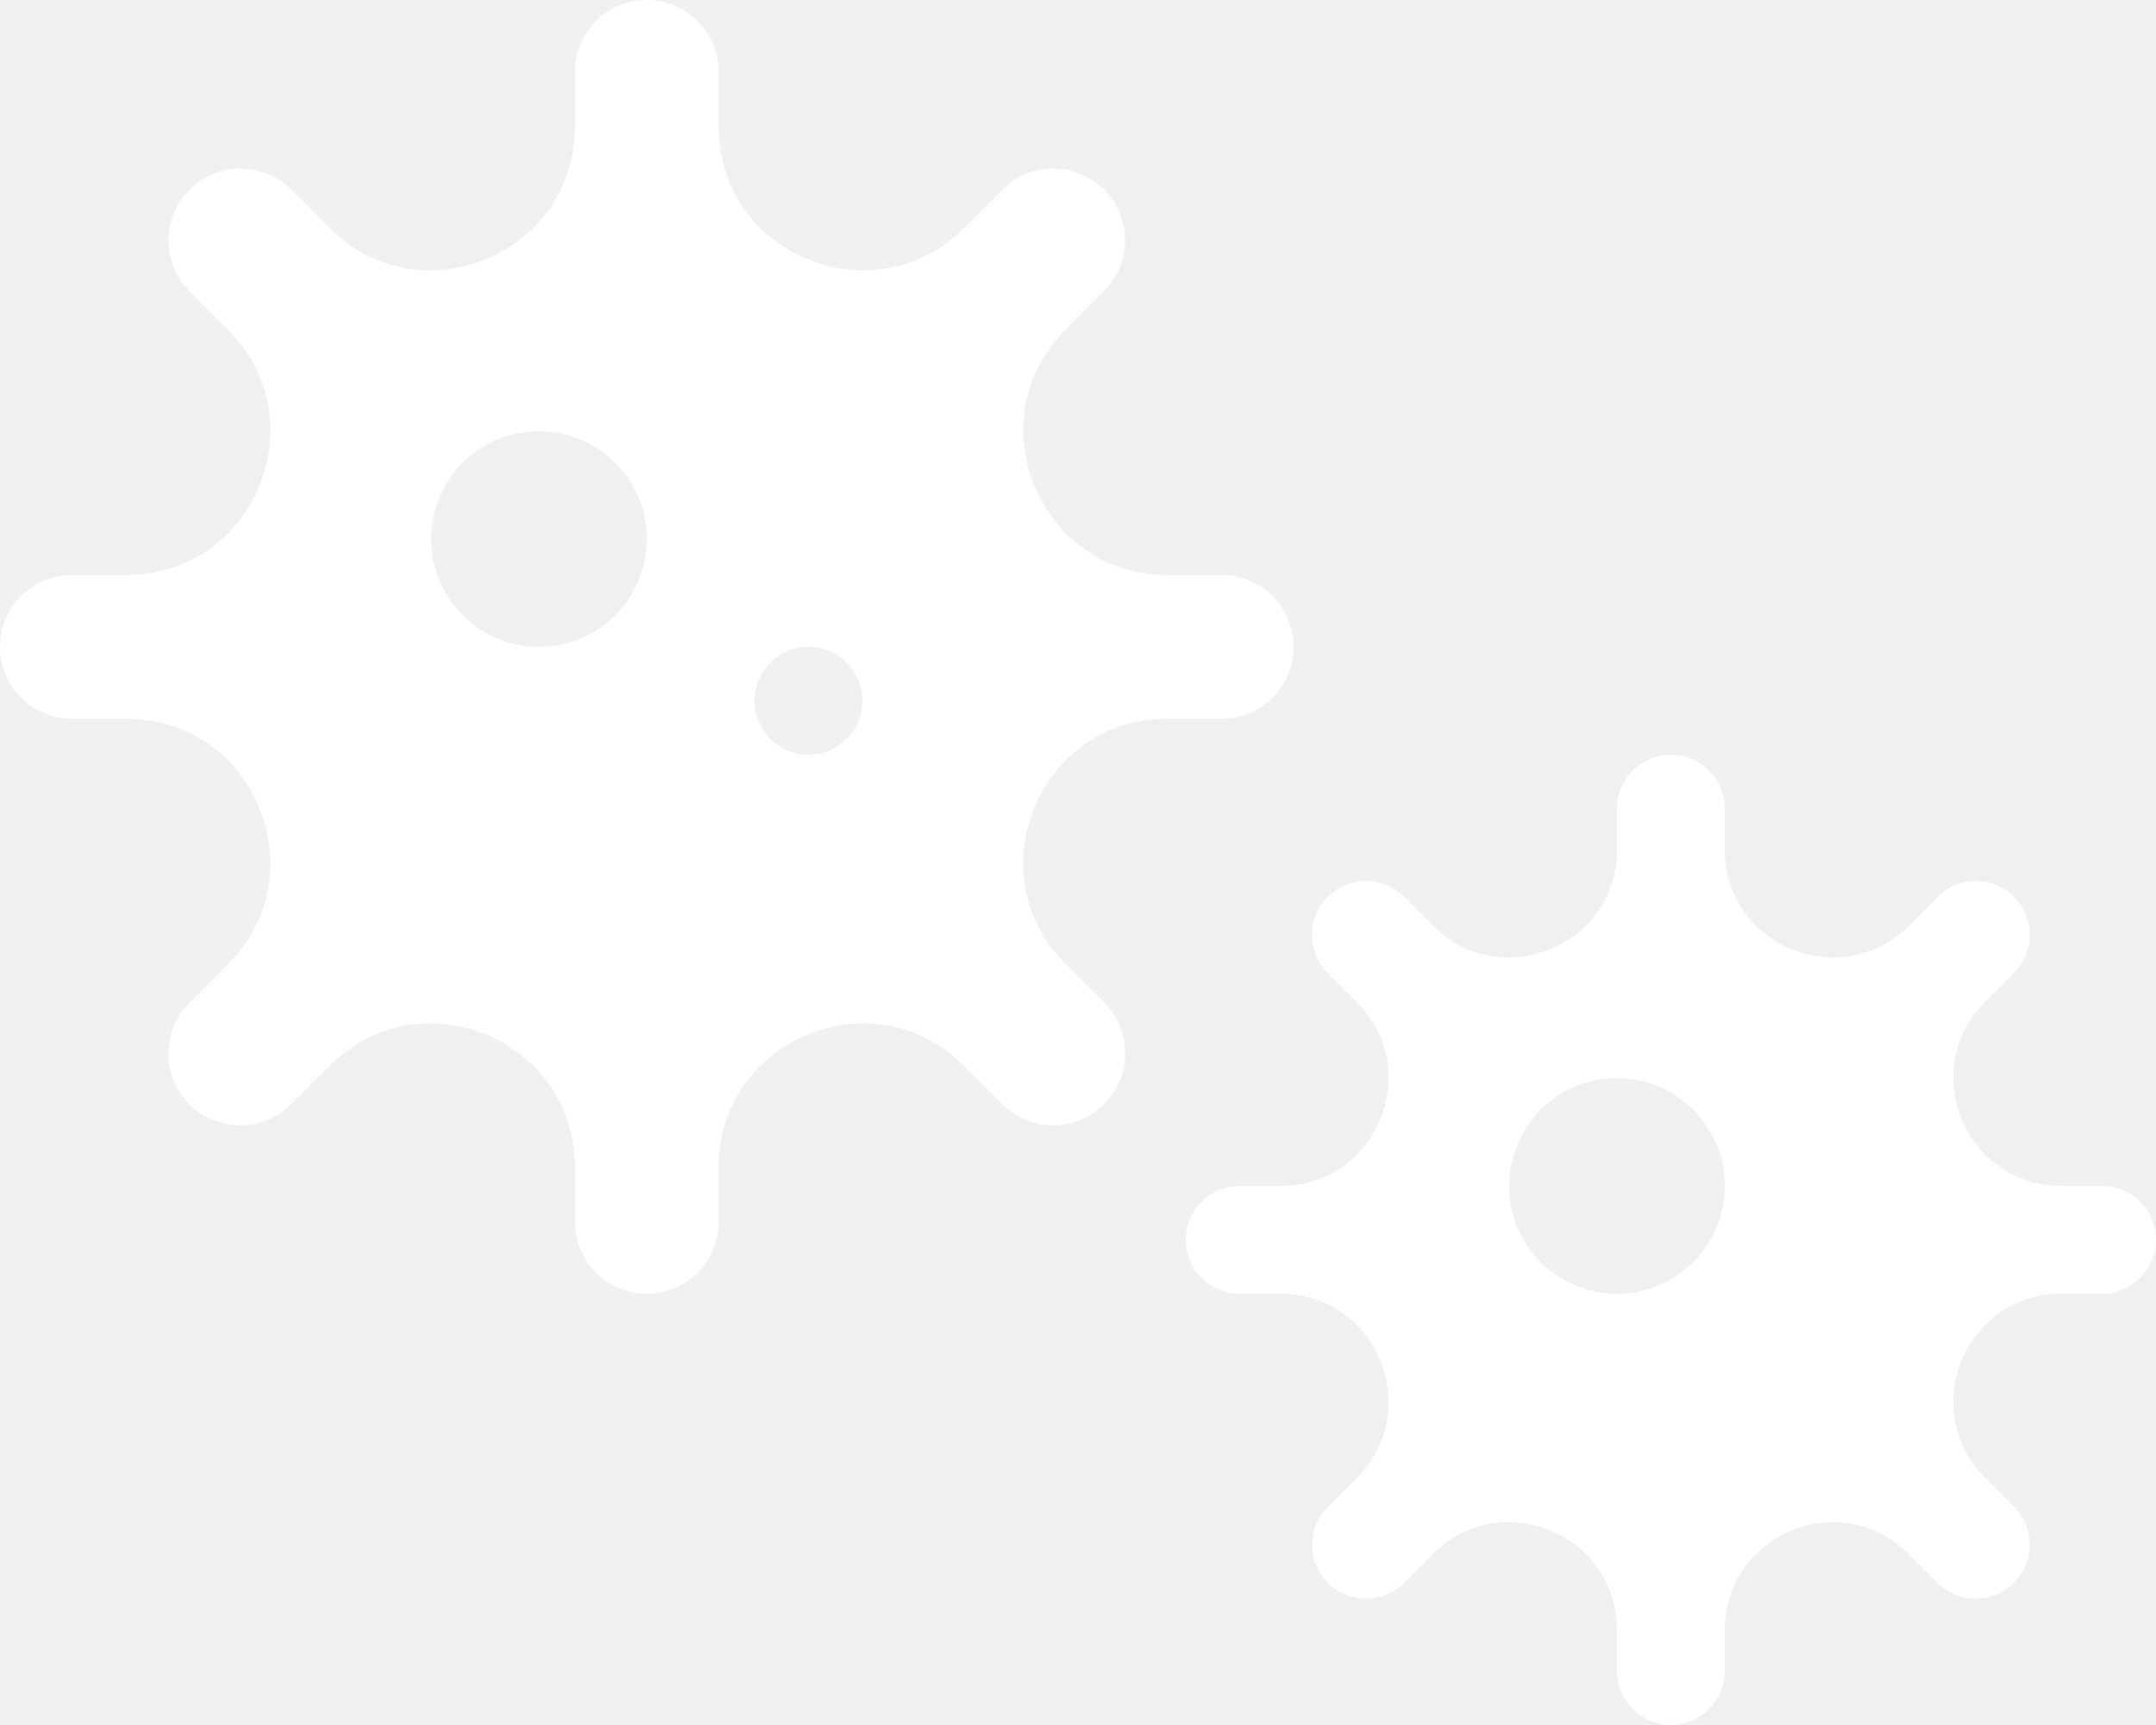
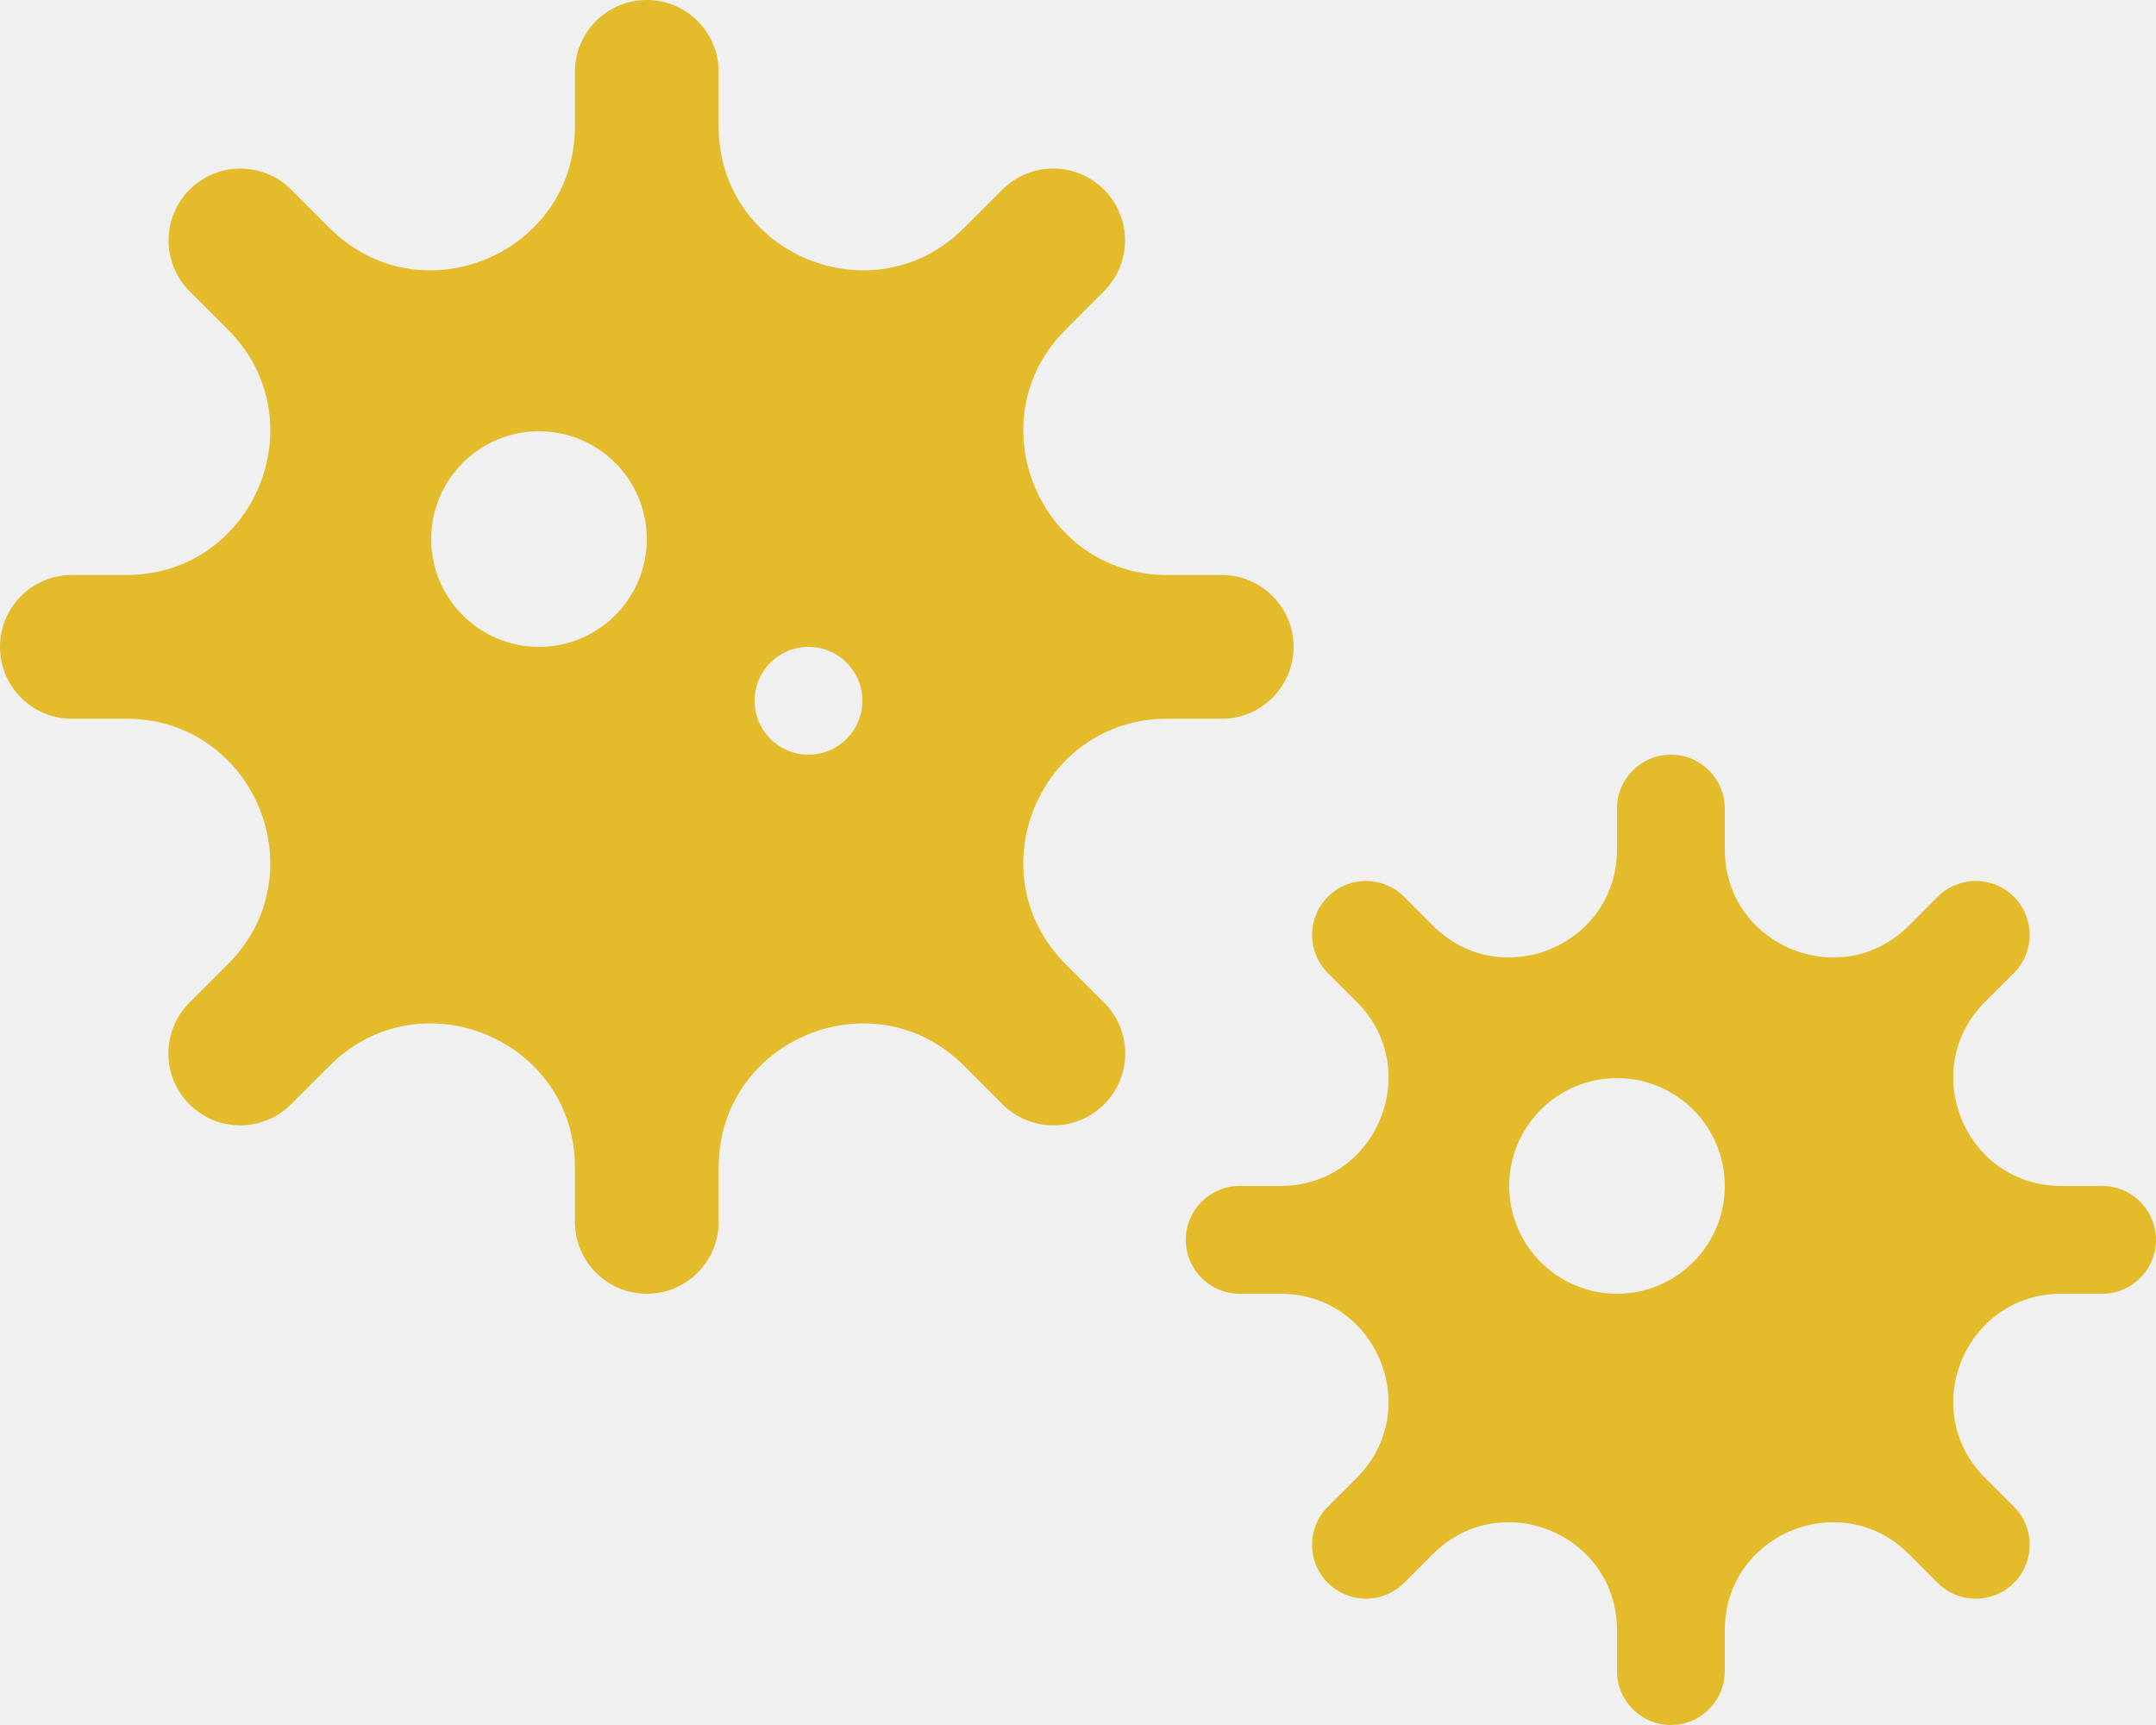
<svg xmlns="http://www.w3.org/2000/svg" aria-hidden="true" focusable="false" data-prefix="fas" data-icon="viruses" class="svg-inline--fa fa-viruses fa-w-20" role="img" viewBox="0 0 640 512">
-   <path fill="#fff" d="M624,352H611.88c-28.51,0-42.79-34.47-22.63-54.63l8.58-8.57a16,16,0,1,0-22.63-22.63l-8.57,8.58C546.47,294.91,512,280.63,512,252.12V240a16,16,0,0,0-32,0v12.12c0,28.51-34.47,42.79-54.63,22.63l-8.57-8.58a16,16,0,0,0-22.63,22.63l8.58,8.57c20.16,20.16,5.88,54.63-22.63,54.63H368a16,16,0,0,0,0,32h12.12c28.51,0,42.79,34.47,22.63,54.63l-8.58,8.57a16,16,0,1,0,22.63,22.63l8.57-8.58c20.16-20.16,54.63-5.88,54.63,22.63V496a16,16,0,0,0,32,0V483.88c0-28.51,34.47-42.79,54.63-22.63l8.57,8.58a16,16,0,1,0,22.63-22.63l-8.58-8.57C569.09,418.47,583.37,384,611.88,384H624a16,16,0,0,0,0-32ZM480,384a32,32,0,1,1,32-32A32,32,0,0,1,480,384ZM346.51,213.33h16.16a21.33,21.33,0,0,0,0-42.66H346.51c-38,0-57.05-46-30.17-72.84l11.43-11.44A21.33,21.33,0,0,0,297.6,56.23L286.17,67.66c-26.88,26.88-72.84,7.85-72.84-30.17V21.33a21.33,21.33,0,0,0-42.66,0V37.49c0,38-46,57.05-72.84,30.17L86.4,56.23A21.33,21.33,0,0,0,56.23,86.39L67.66,97.83c26.88,26.88,7.85,72.84-30.17,72.84H21.33a21.33,21.33,0,0,0,0,42.66H37.49c38,0,57.05,46,30.17,72.84L56.23,297.6A21.33,21.33,0,1,0,86.4,327.77l11.43-11.43c26.88-26.88,72.84-7.85,72.84,30.17v16.16a21.33,21.33,0,0,0,42.66,0V346.51c0-38,46-57.05,72.84-30.17l11.43,11.43a21.33,21.33,0,0,0,30.17-30.17l-11.43-11.43C289.46,259.29,308.49,213.33,346.51,213.33ZM160,192a32,32,0,1,1,32-32A32,32,0,0,1,160,192Zm80,32a16,16,0,1,1,16-16A16,16,0,0,1,240,224Z" />
+   <path fill="#e4bb2a" d="M624,352H611.88c-28.51,0-42.79-34.47-22.63-54.63l8.58-8.57a16,16,0,1,0-22.63-22.63l-8.57,8.58C546.47,294.91,512,280.63,512,252.12V240a16,16,0,0,0-32,0v12.12c0,28.51-34.47,42.79-54.63,22.63l-8.57-8.58a16,16,0,0,0-22.63,22.63l8.58,8.57c20.16,20.16,5.88,54.63-22.63,54.63H368a16,16,0,0,0,0,32h12.12c28.51,0,42.79,34.47,22.63,54.63l-8.58,8.57a16,16,0,1,0,22.63,22.63l8.57-8.58c20.16-20.16,54.63-5.88,54.63,22.63V496a16,16,0,0,0,32,0V483.88c0-28.51,34.47-42.79,54.63-22.63l8.57,8.58a16,16,0,1,0,22.63-22.63l-8.58-8.57C569.09,418.47,583.37,384,611.88,384H624a16,16,0,0,0,0-32ZM480,384a32,32,0,1,1,32-32A32,32,0,0,1,480,384ZM346.51,213.33h16.16a21.33,21.33,0,0,0,0-42.66H346.51c-38,0-57.05-46-30.17-72.84l11.43-11.44A21.33,21.33,0,0,0,297.6,56.23L286.17,67.66c-26.88,26.88-72.84,7.85-72.84-30.17V21.33a21.33,21.33,0,0,0-42.66,0V37.49c0,38-46,57.05-72.84,30.17L86.4,56.23A21.33,21.33,0,0,0,56.23,86.39L67.66,97.83c26.88,26.88,7.85,72.84-30.17,72.84H21.33a21.33,21.33,0,0,0,0,42.66H37.49c38,0,57.05,46,30.17,72.84L56.23,297.6A21.33,21.33,0,1,0,86.4,327.77l11.43-11.43c26.88-26.88,72.84-7.85,72.84,30.17v16.16a21.33,21.33,0,0,0,42.66,0V346.51c0-38,46-57.05,72.84-30.17l11.43,11.43a21.33,21.33,0,0,0,30.17-30.17l-11.43-11.43C289.46,259.29,308.49,213.33,346.51,213.33ZM160,192a32,32,0,1,1,32-32A32,32,0,0,1,160,192Zm80,32a16,16,0,1,1,16-16A16,16,0,0,1,240,224Z" />
</svg>
